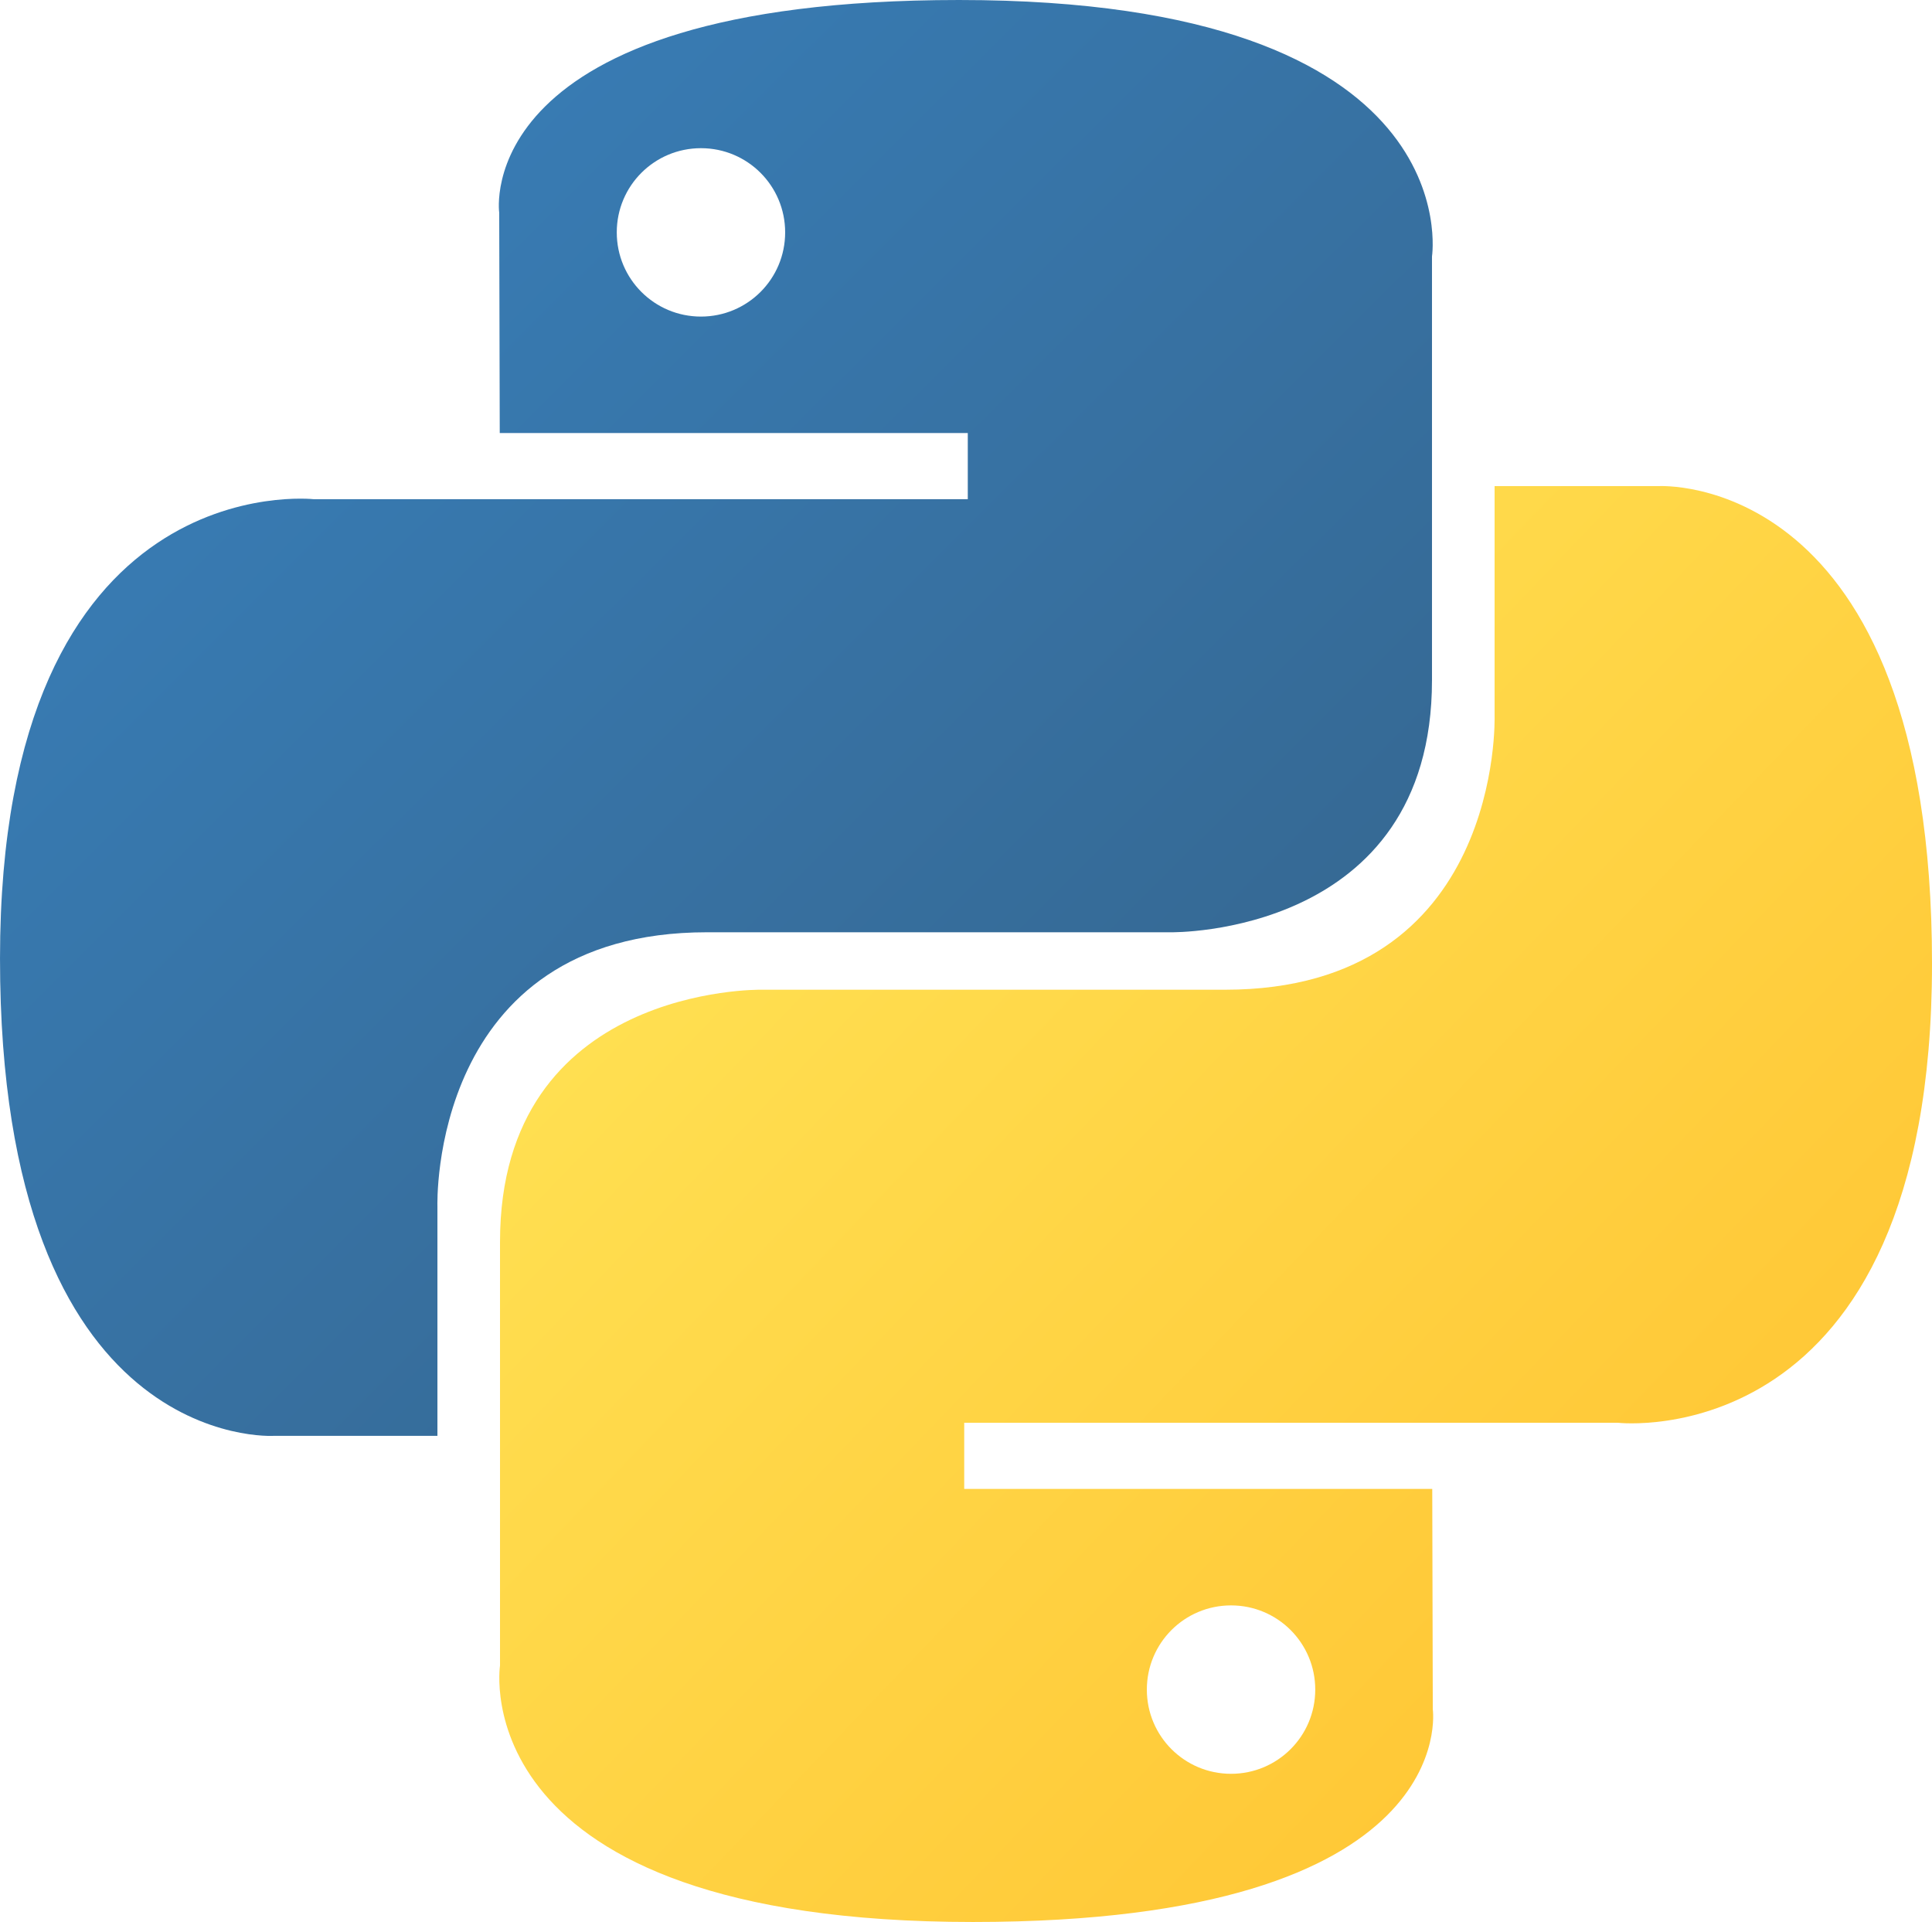
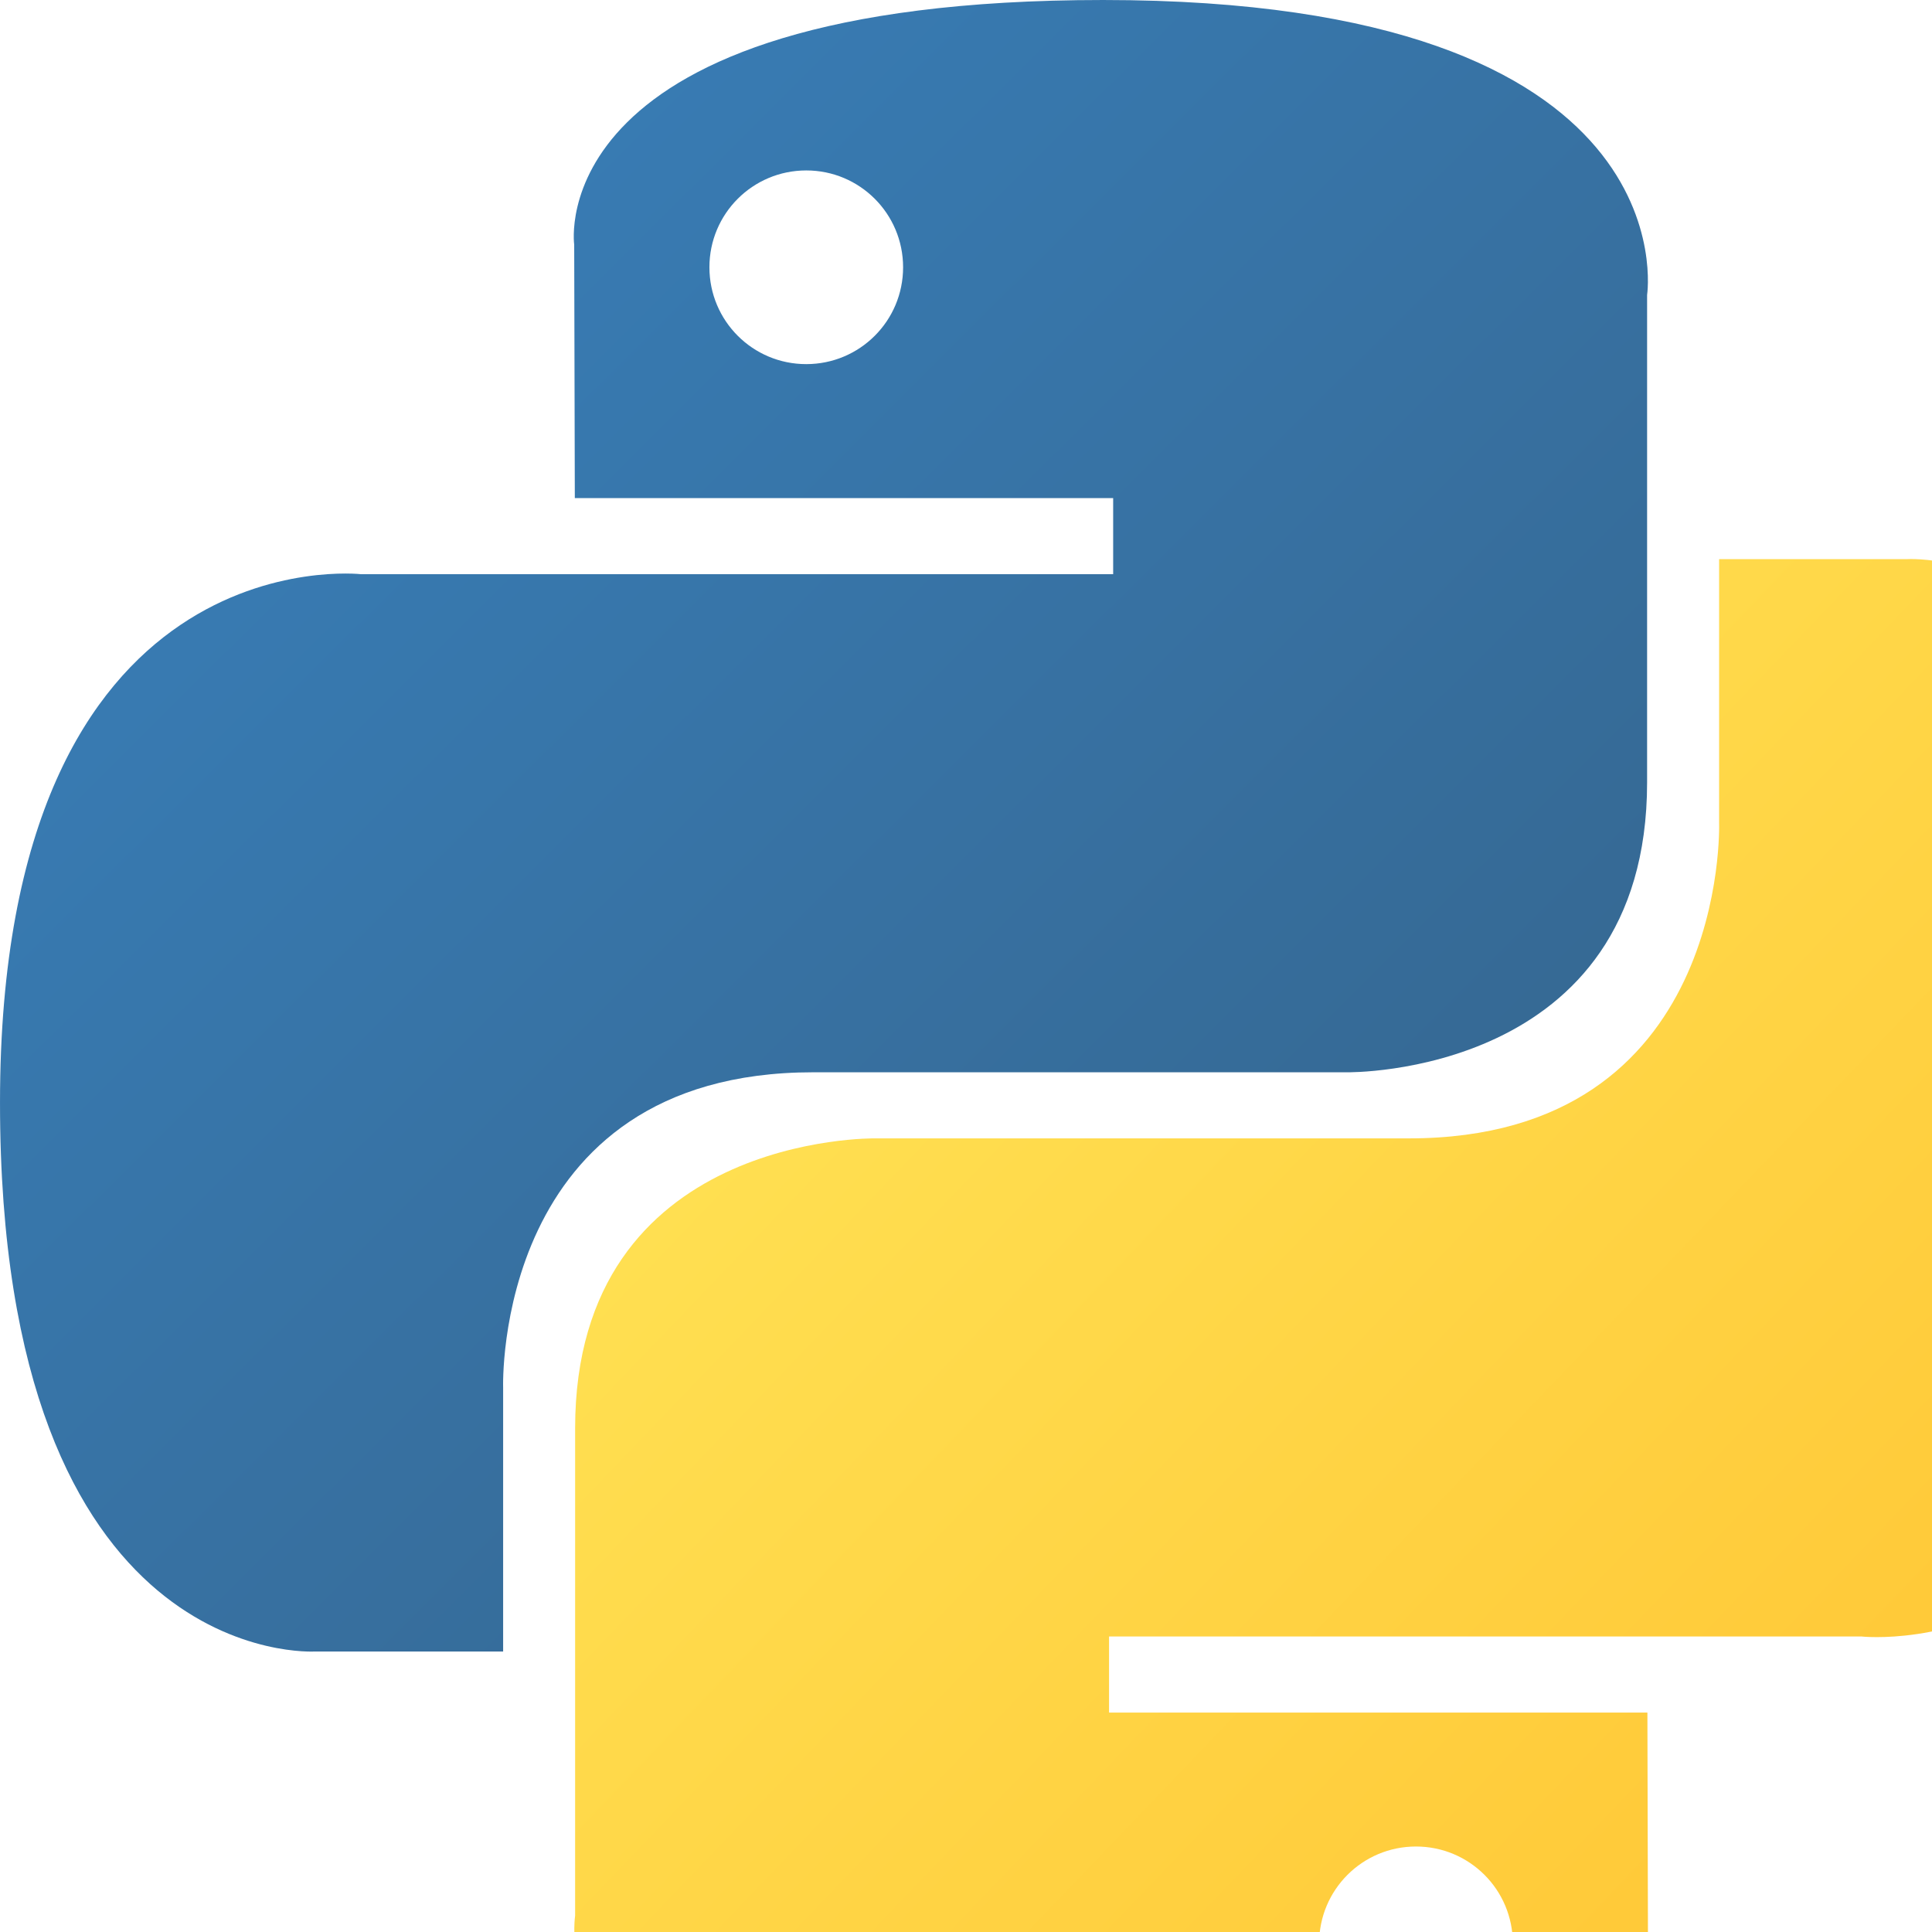
- <svg xmlns="http://www.w3.org/2000/svg" xmlns:xlink="http://www.w3.org/1999/xlink" width="110.421" height="109.846" id="svg2169" version="1.0">
+ <svg xmlns="http://www.w3.org/2000/svg" xmlns:xlink="http://www.w3.org/1999/xlink" width="96" height="96" id="svg2169" version="1.0">
  <defs id="defs2171">
    <linearGradient id="linearGradient11301">
      <stop id="stop11303" offset="0" style="stop-color:#ffe052;stop-opacity:1" />
      <stop id="stop11305" offset="1" style="stop-color:#ffc331;stop-opacity:1" />
    </linearGradient>
    <linearGradient gradientUnits="userSpaceOnUse" y2="168.101" x2="147.777" y1="111.921" x1="89.137" id="linearGradient11307" xlink:href="#linearGradient11301" />
    <linearGradient id="linearGradient9515">
      <stop id="stop9517" offset="0" style="stop-color:#387eb8;stop-opacity:1" />
      <stop id="stop9519" offset="1" style="stop-color:#366994;stop-opacity:1" />
    </linearGradient>
    <linearGradient gradientUnits="userSpaceOnUse" y2="131.853" x2="110.149" y1="77.07" x1="55.549" id="linearGradient9521" xlink:href="#linearGradient9515" />
  </defs>
  <g id="layer1" transform="translate(-473.3609,-251.7249)">
    <g id="g1894" transform="translate(428.4234,184.2561)">
      <path style="opacity:1;color:#000000;fill:url(#linearGradient9521);fill-opacity:1;fill-rule:nonzero;stroke:none;stroke-width:1;stroke-linecap:butt;stroke-linejoin:miter;marker:none;marker-start:none;marker-mid:none;marker-end:none;stroke-miterlimit:4;stroke-dasharray:none;stroke-dashoffset:0;stroke-opacity:1;visibility:visible;display:inline;overflow:visible" d="M 99.75,67.469 C 71.718,67.469 73.469,79.625 73.469,79.625 L 73.5,92.219 L 100.25,92.219 L 100.25,96 L 62.875,96 C 62.875,96 44.938,93.966 44.938,122.25 C 44.937,150.534 60.594,149.531 60.594,149.531 L 69.938,149.531 L 69.938,136.406 C 69.938,136.406 69.434,120.75 85.344,120.75 C 101.254,120.75 111.875,120.75 111.875,120.75 C 111.875,120.75 126.781,120.991 126.781,106.344 C 126.781,91.697 126.781,82.125 126.781,82.125 C 126.781,82.125 129.044,67.469 99.75,67.469 z M 85,75.938 C 87.661,75.937 89.812,78.089 89.812,80.75 C 89.813,83.411 87.661,85.562 85,85.562 C 82.339,85.563 80.188,83.411 80.188,80.75 C 80.187,78.089 82.339,75.938 85,75.938 z " id="path8615" />
      <path id="path8620" d="M 100.546,177.315 C 128.578,177.315 126.827,165.159 126.827,165.159 L 126.796,152.565 L 100.046,152.565 L 100.046,148.784 L 137.421,148.784 C 137.421,148.784 155.359,150.818 155.359,122.534 C 155.359,94.249 139.702,95.252 139.702,95.252 L 130.359,95.252 L 130.359,108.377 C 130.359,108.377 130.862,124.034 114.952,124.034 C 99.042,124.034 88.421,124.034 88.421,124.034 C 88.421,124.034 73.515,123.793 73.515,138.44 C 73.515,153.087 73.515,162.659 73.515,162.659 C 73.515,162.659 71.252,177.315 100.546,177.315 z M 115.296,168.846 C 112.635,168.846 110.484,166.695 110.484,164.034 C 110.484,161.372 112.635,159.221 115.296,159.221 C 117.958,159.221 120.109,161.372 120.109,164.034 C 120.109,166.695 117.958,168.846 115.296,168.846 z " style="opacity:1;color:#000000;fill:url(#linearGradient11307);fill-opacity:1;fill-rule:nonzero;stroke:none;stroke-width:1;stroke-linecap:butt;stroke-linejoin:miter;marker:none;marker-start:none;marker-mid:none;marker-end:none;stroke-miterlimit:4;stroke-dasharray:none;stroke-dashoffset:0;stroke-opacity:1;visibility:visible;display:inline;overflow:visible" />
    </g>
  </g>
</svg>
